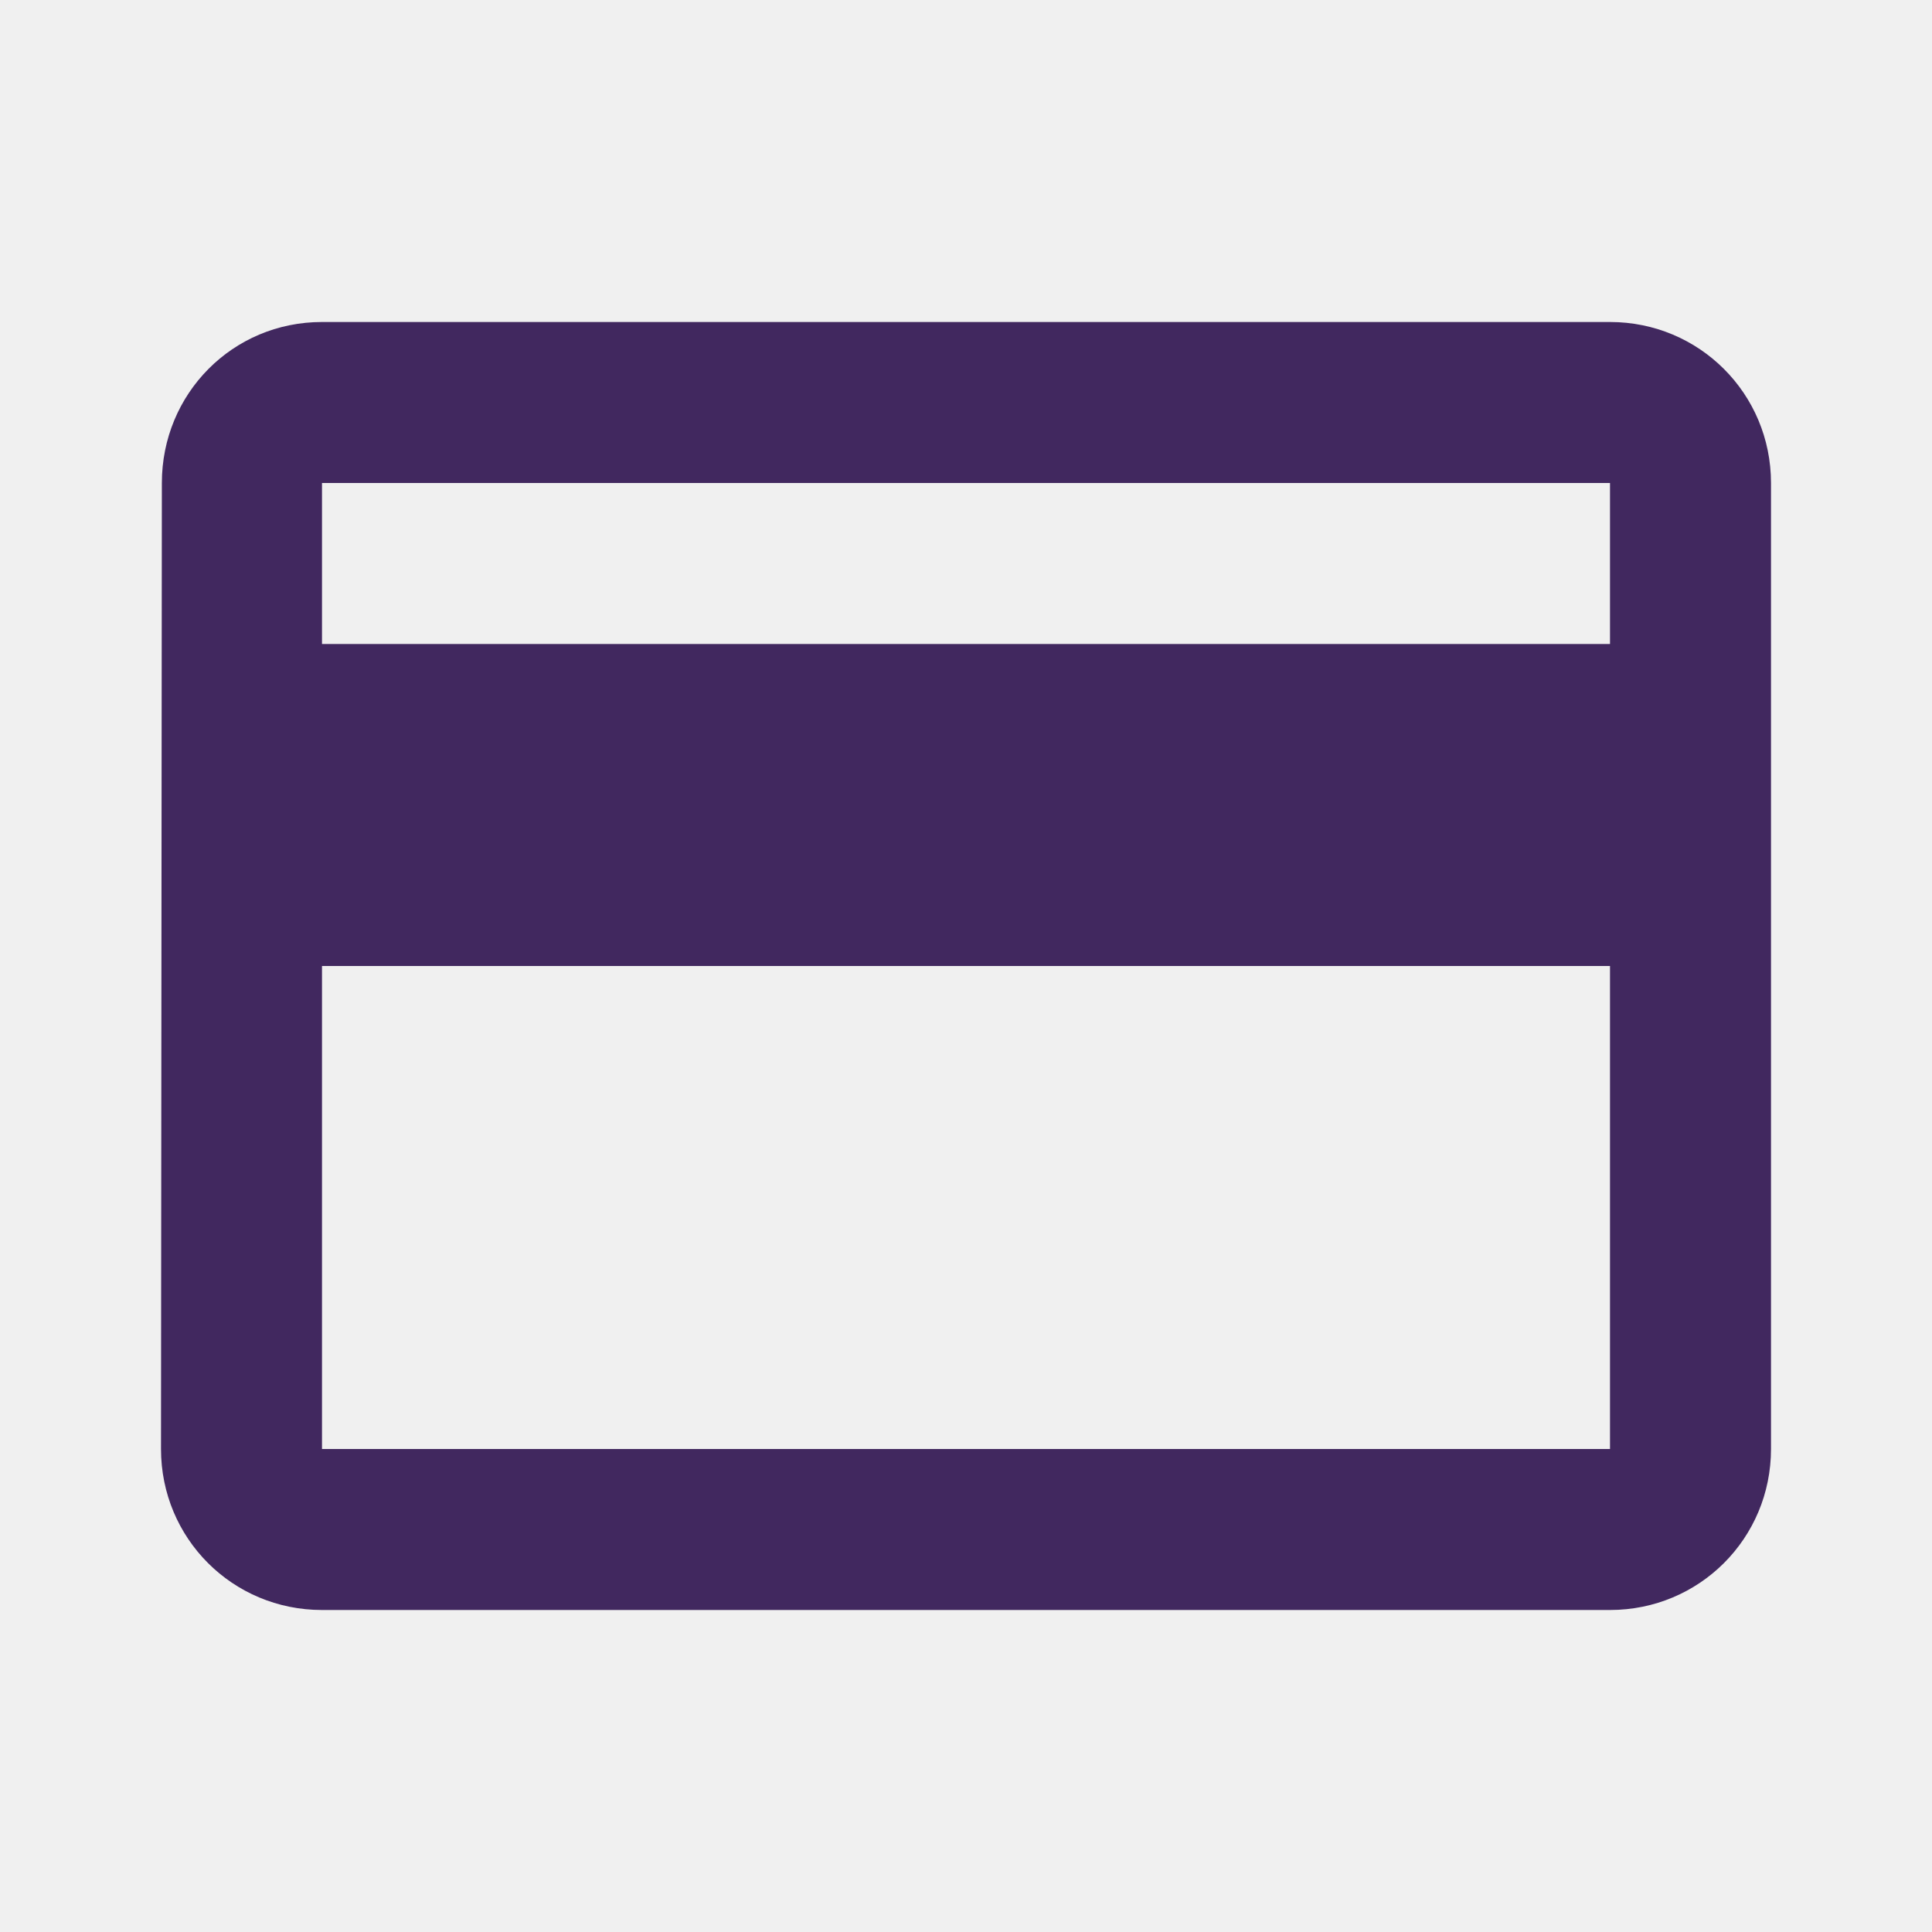
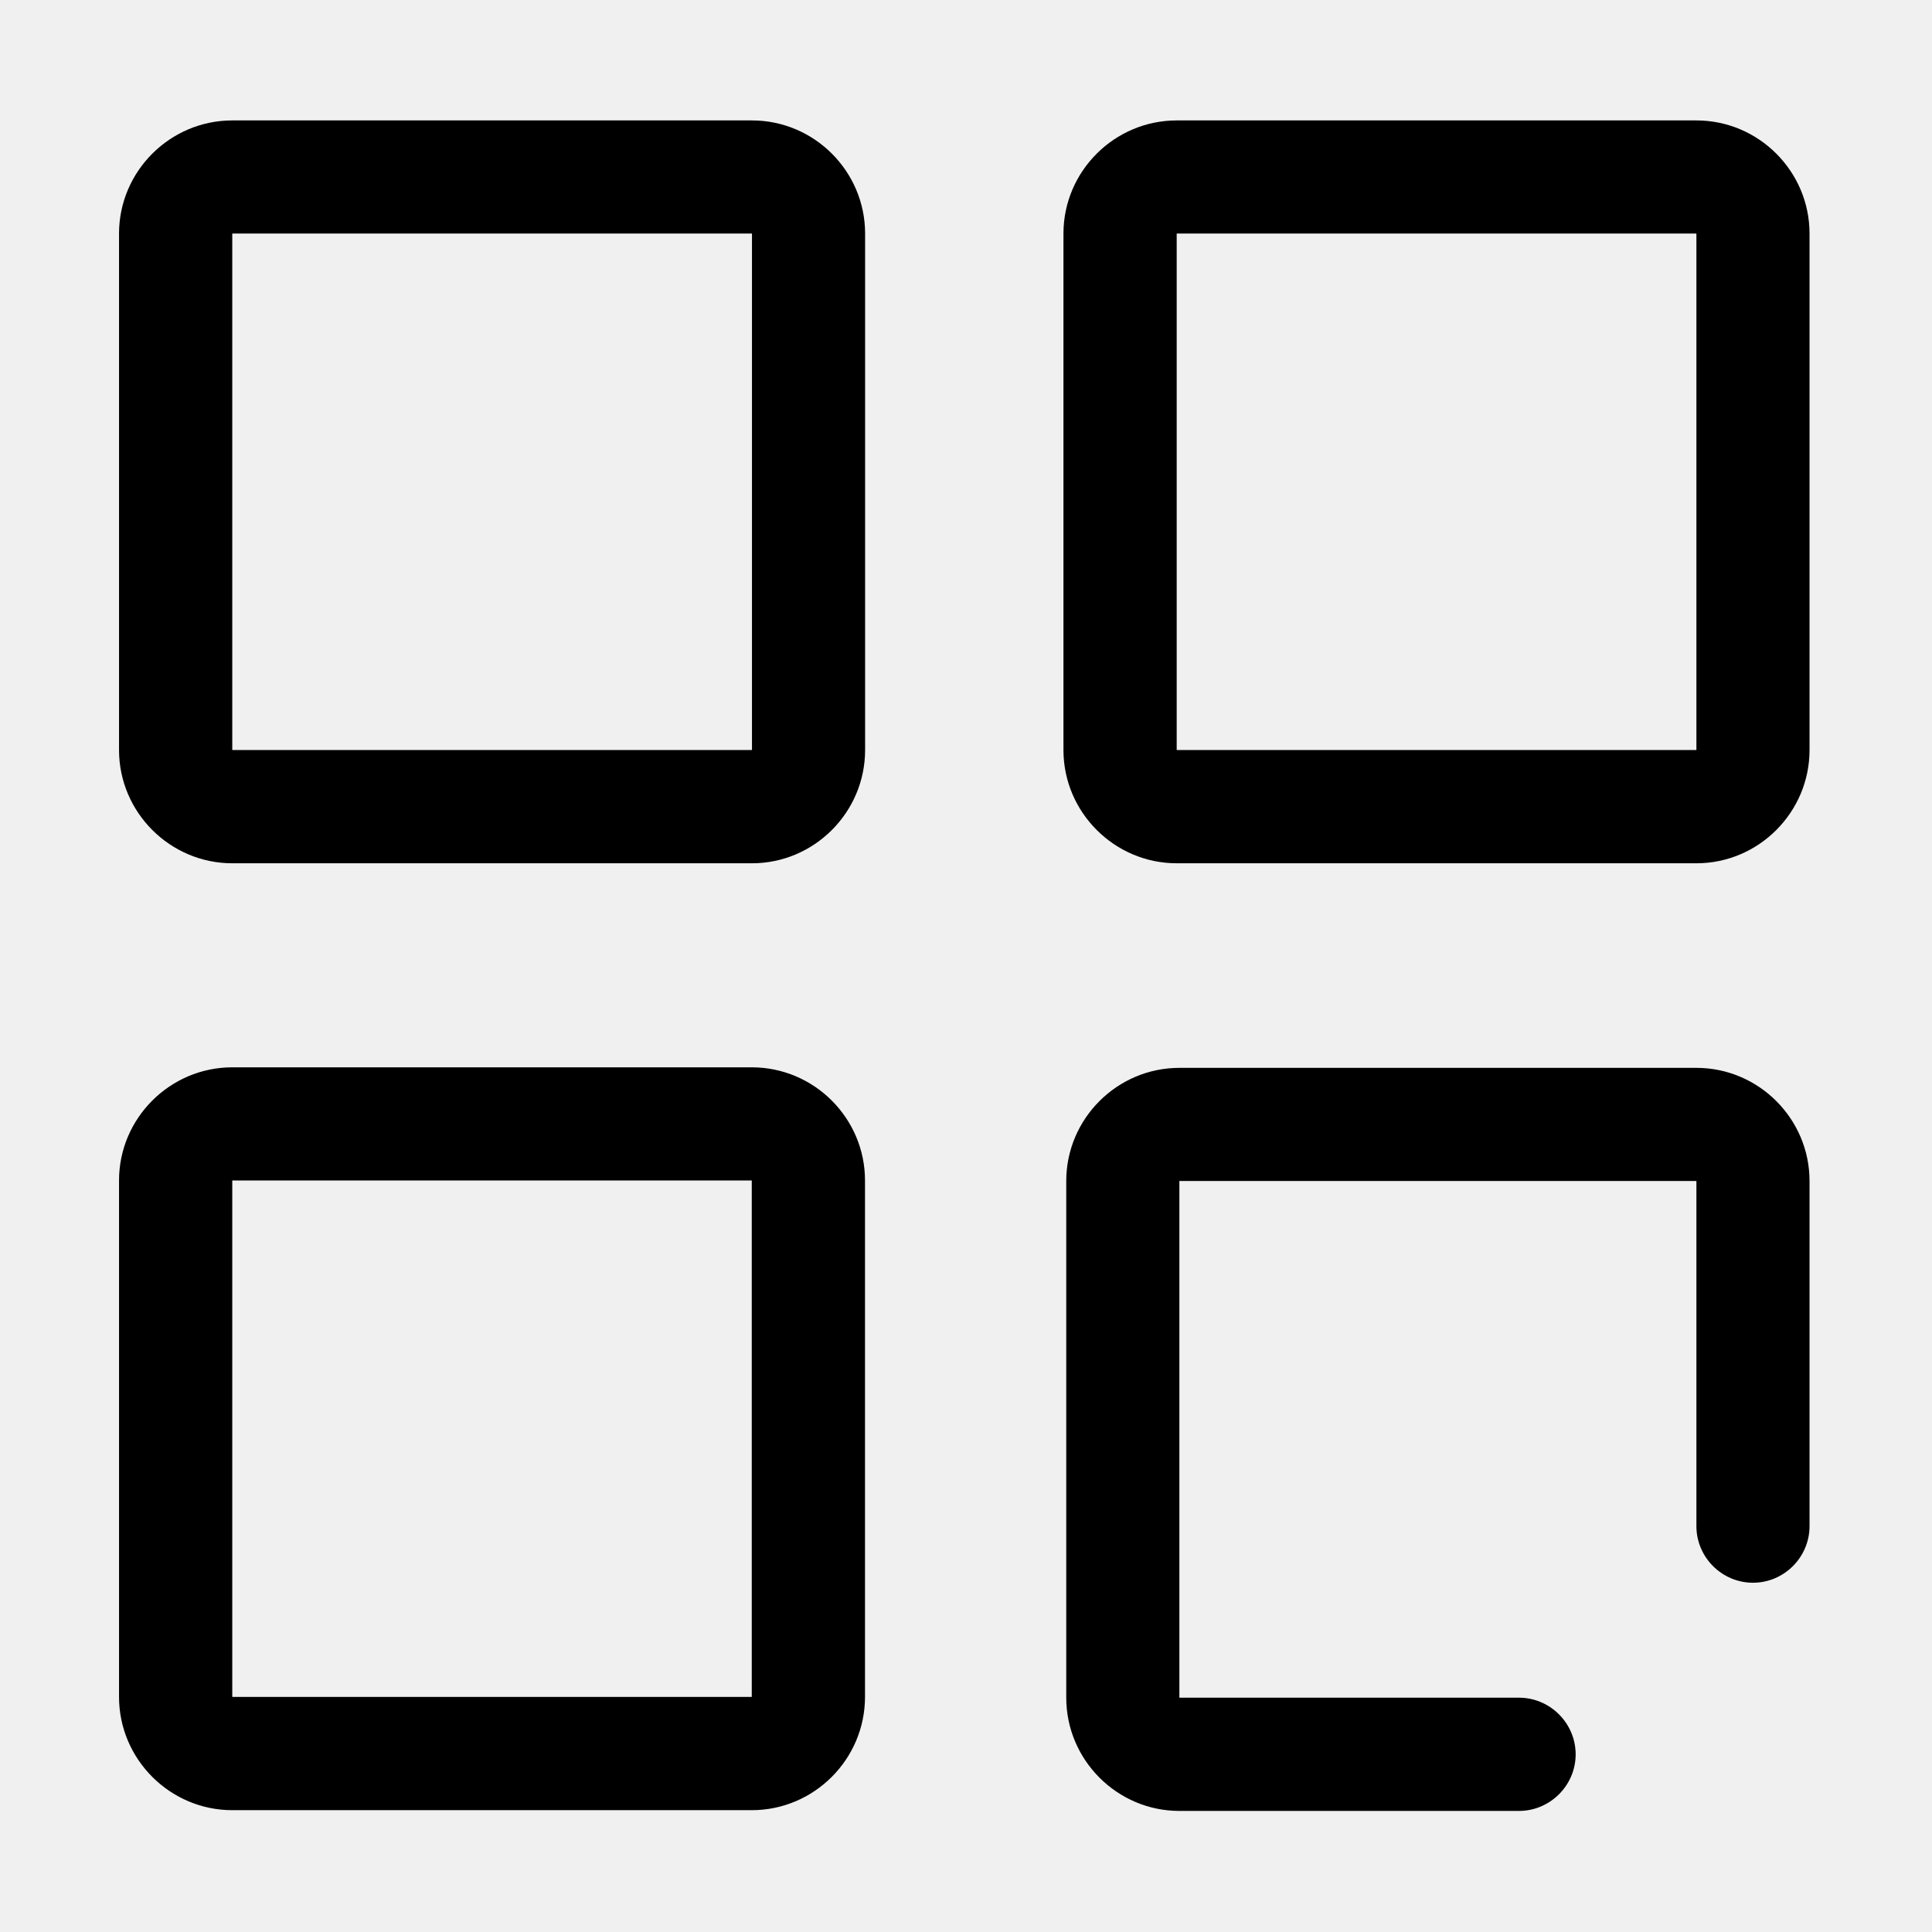
<svg xmlns="http://www.w3.org/2000/svg" width="18" height="18" viewBox="0 0 18 18" fill="none">
-   <path d="M15 3H3C2.167 3 1.508 3.668 1.508 4.5L1.5 13.5C1.5 14.333 2.167 15 3 15H15C15.832 15 16.5 14.333 16.5 13.5V4.5C16.5 3.668 15.832 3 15 3ZM15 13.5H3V9H15V13.5ZM15 6H3V4.5H15V6Z" fill="#41285F" />
+   <g clip-path="url(#clip0_5670_33533)">
+     <rect width="18" height="18" fill="white" fill-opacity="0.01" />
+     <path d="M7.004 9.944H2.164C1.584 9.944 1.109 10.418 1.109 10.998V15.81C1.109 16.39 1.584 16.865 2.164 16.865H7.004C7.585 16.865 8.059 16.39 8.059 15.81V10.998C8.059 10.418 7.585 9.944 7.004 9.944ZM7.004 15.808C7.004 15.809 7.003 15.809 7.003 15.81H2.166C2.165 15.809 2.165 15.809 2.164 15.808V11C2.165 10.999 2.165 10.999 2.166 10.998H7.003V10.998C7.003 10.999 7.004 10.999 7.004 11V15.808ZM15.805 1.122H10.963C10.383 1.122 9.908 1.596 9.908 2.176V6.988C9.908 7.568 10.383 8.043 10.963 8.043H15.805C16.385 8.043 16.859 7.568 16.859 6.988V2.176C16.859 1.596 16.385 1.122 15.805 1.122ZM15.805 6.986C15.804 6.987 15.803 6.987 15.803 6.988H10.965C10.964 6.987 10.964 6.987 10.963 6.986V2.178C10.964 2.178 10.964 2.177 10.965 2.176H15.803C15.803 2.177 15.804 2.178 15.805 2.178V6.986ZM7.006 1.122H2.164C1.584 1.122 1.109 1.596 1.109 2.176V6.988C1.109 7.568 1.584 8.043 2.164 8.043H7.006C7.586 8.043 8.06 7.568 8.06 6.988V2.176C8.06 1.596 7.586 1.122 7.006 1.122ZM7.006 6.986C7.005 6.987 7.005 6.987 7.004 6.988H2.166C2.165 6.987 2.165 6.987 2.164 6.986V2.178C2.165 2.178 2.165 2.177 2.166 2.176H7.004C7.005 2.177 7.005 2.178 7.006 2.178V6.986ZM15.805 9.949H10.988C10.408 9.949 9.934 10.423 9.934 11.003V15.817C9.934 16.397 10.408 16.872 10.988 16.872H14.152C14.442 16.872 14.68 16.634 14.68 16.345C14.68 16.055 14.442 15.817 14.152 15.817H10.988V11.003H15.805V14.219C15.805 14.508 16.042 14.746 16.332 14.746C16.622 14.746 16.859 14.508 16.859 14.219V11.003C16.859 10.423 16.385 9.949 15.805 9.949Z" fill="black" />
+   </g>
+   <defs>
+     <clipPath id="clip0_5670_33533">
+       <rect width="18" height="18" fill="white" />
+     </clipPath>
+   </defs>
</svg>
